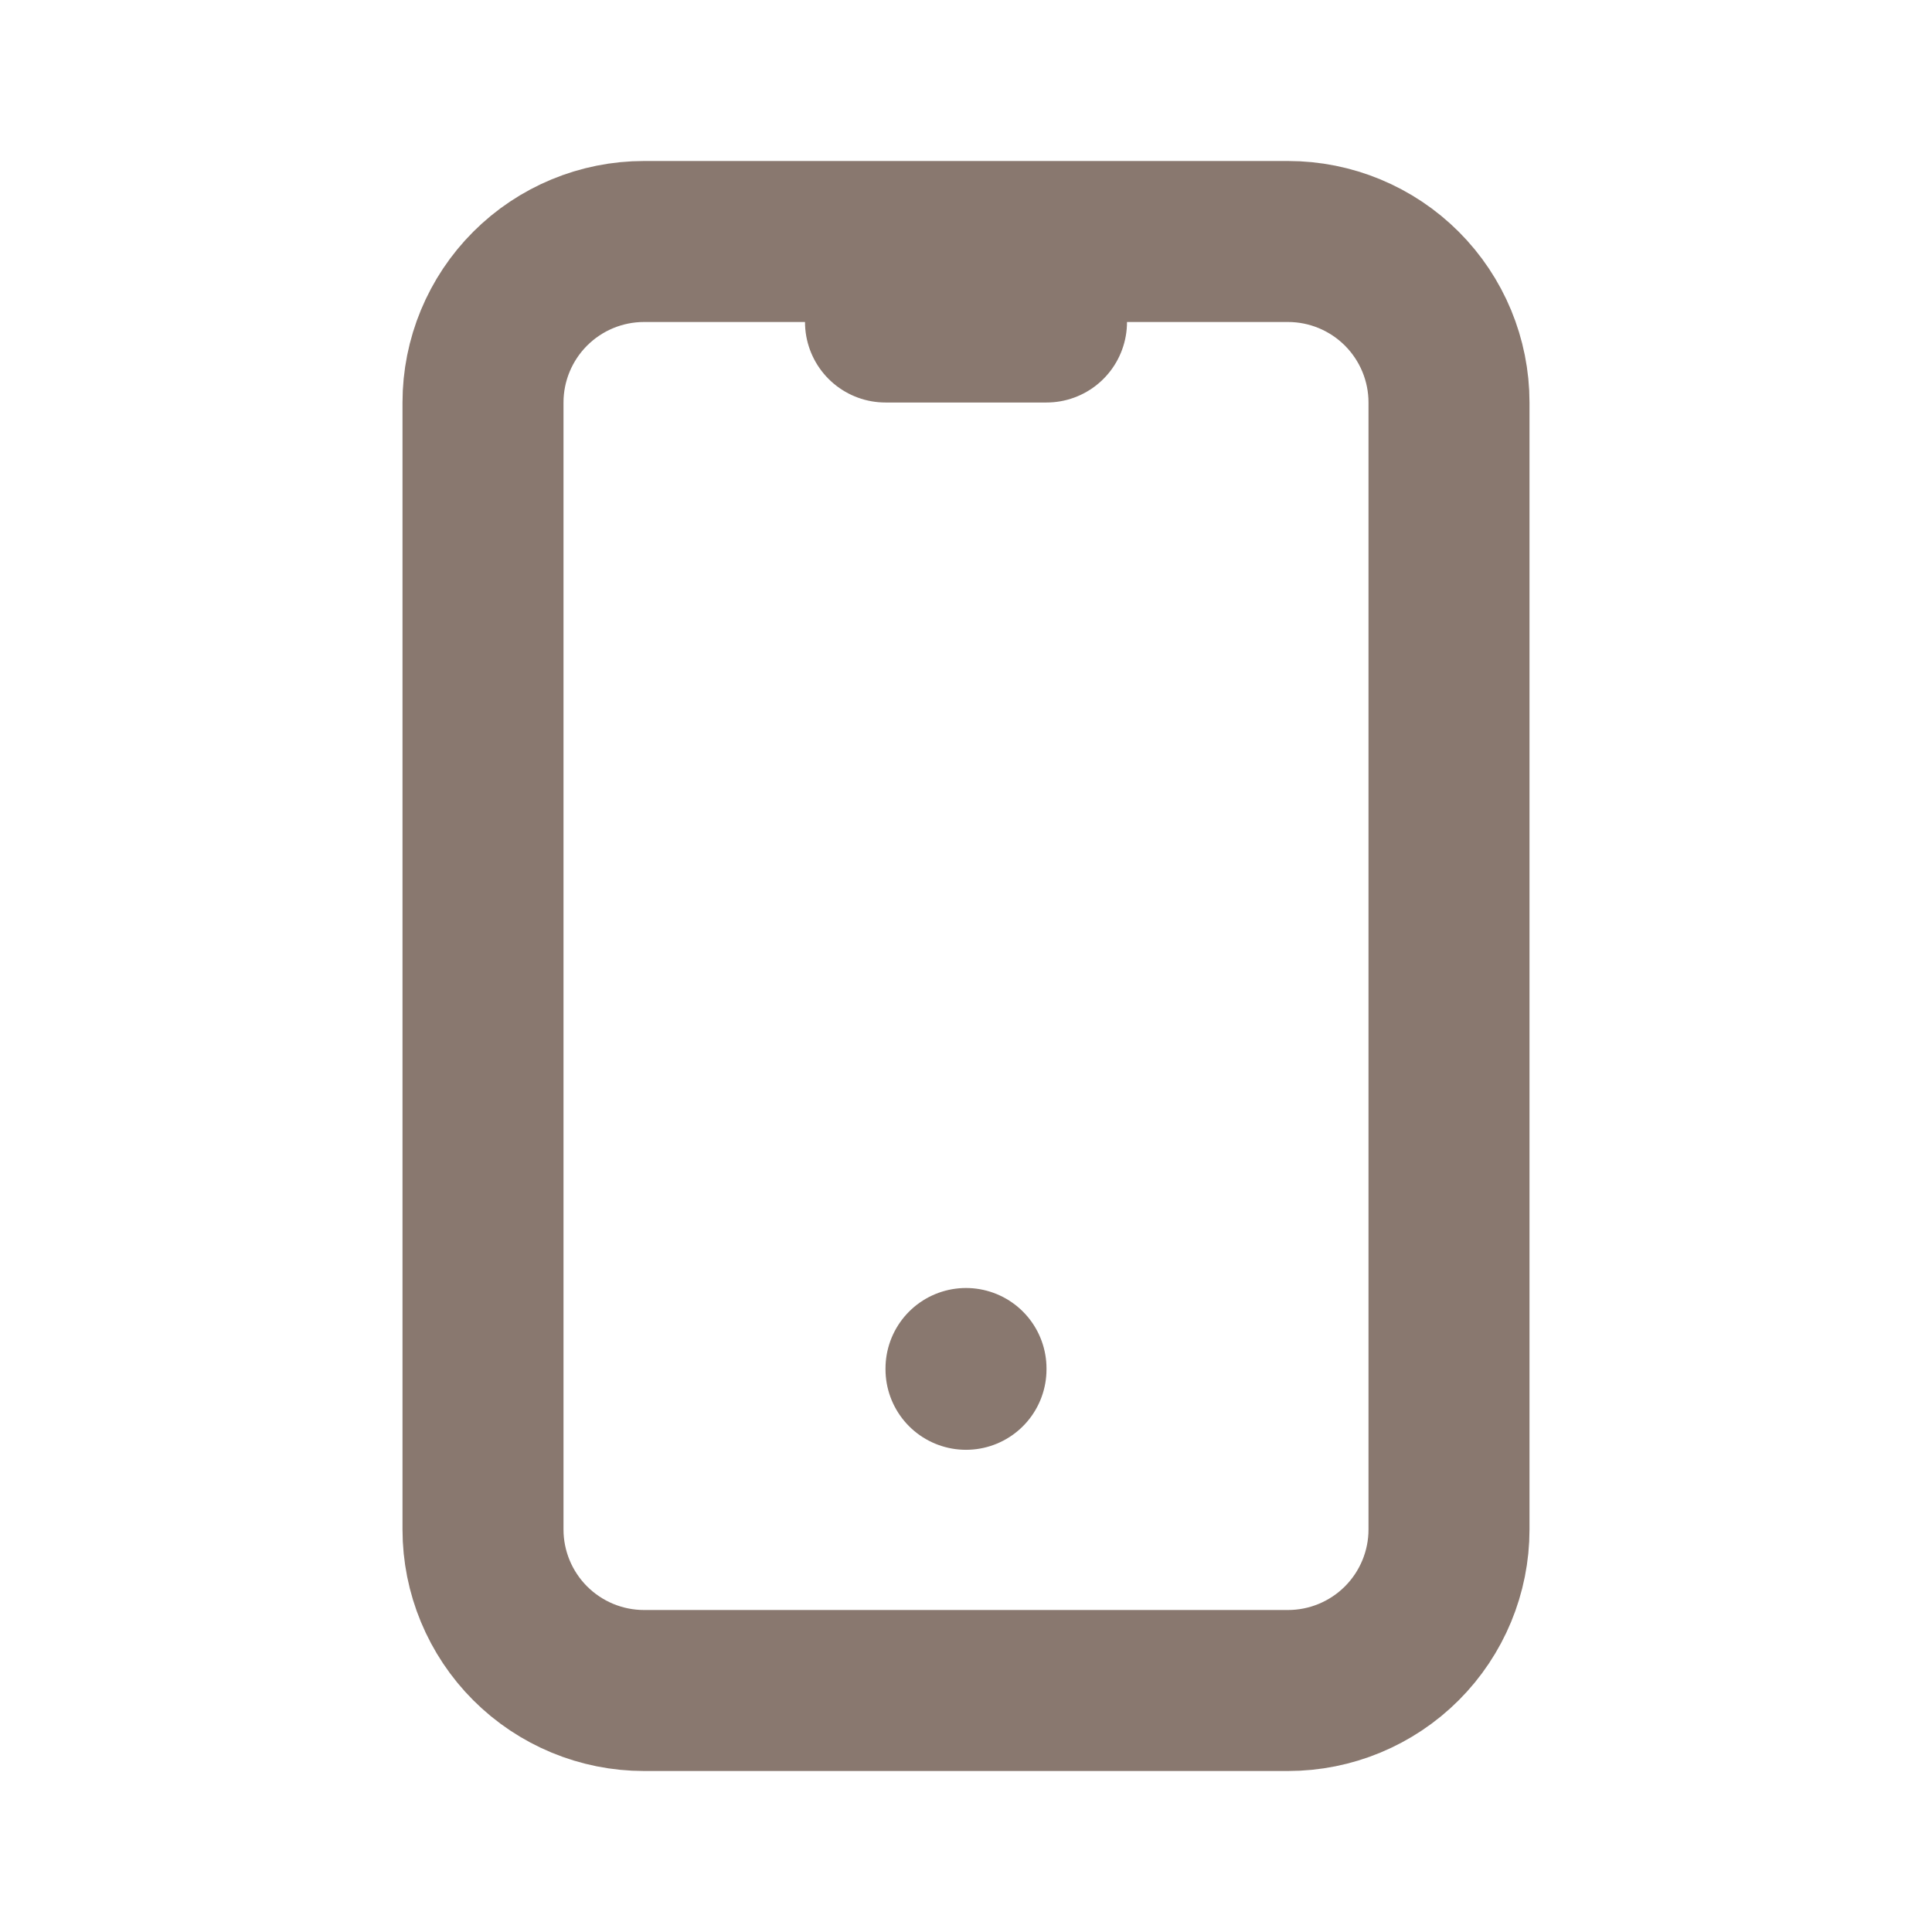
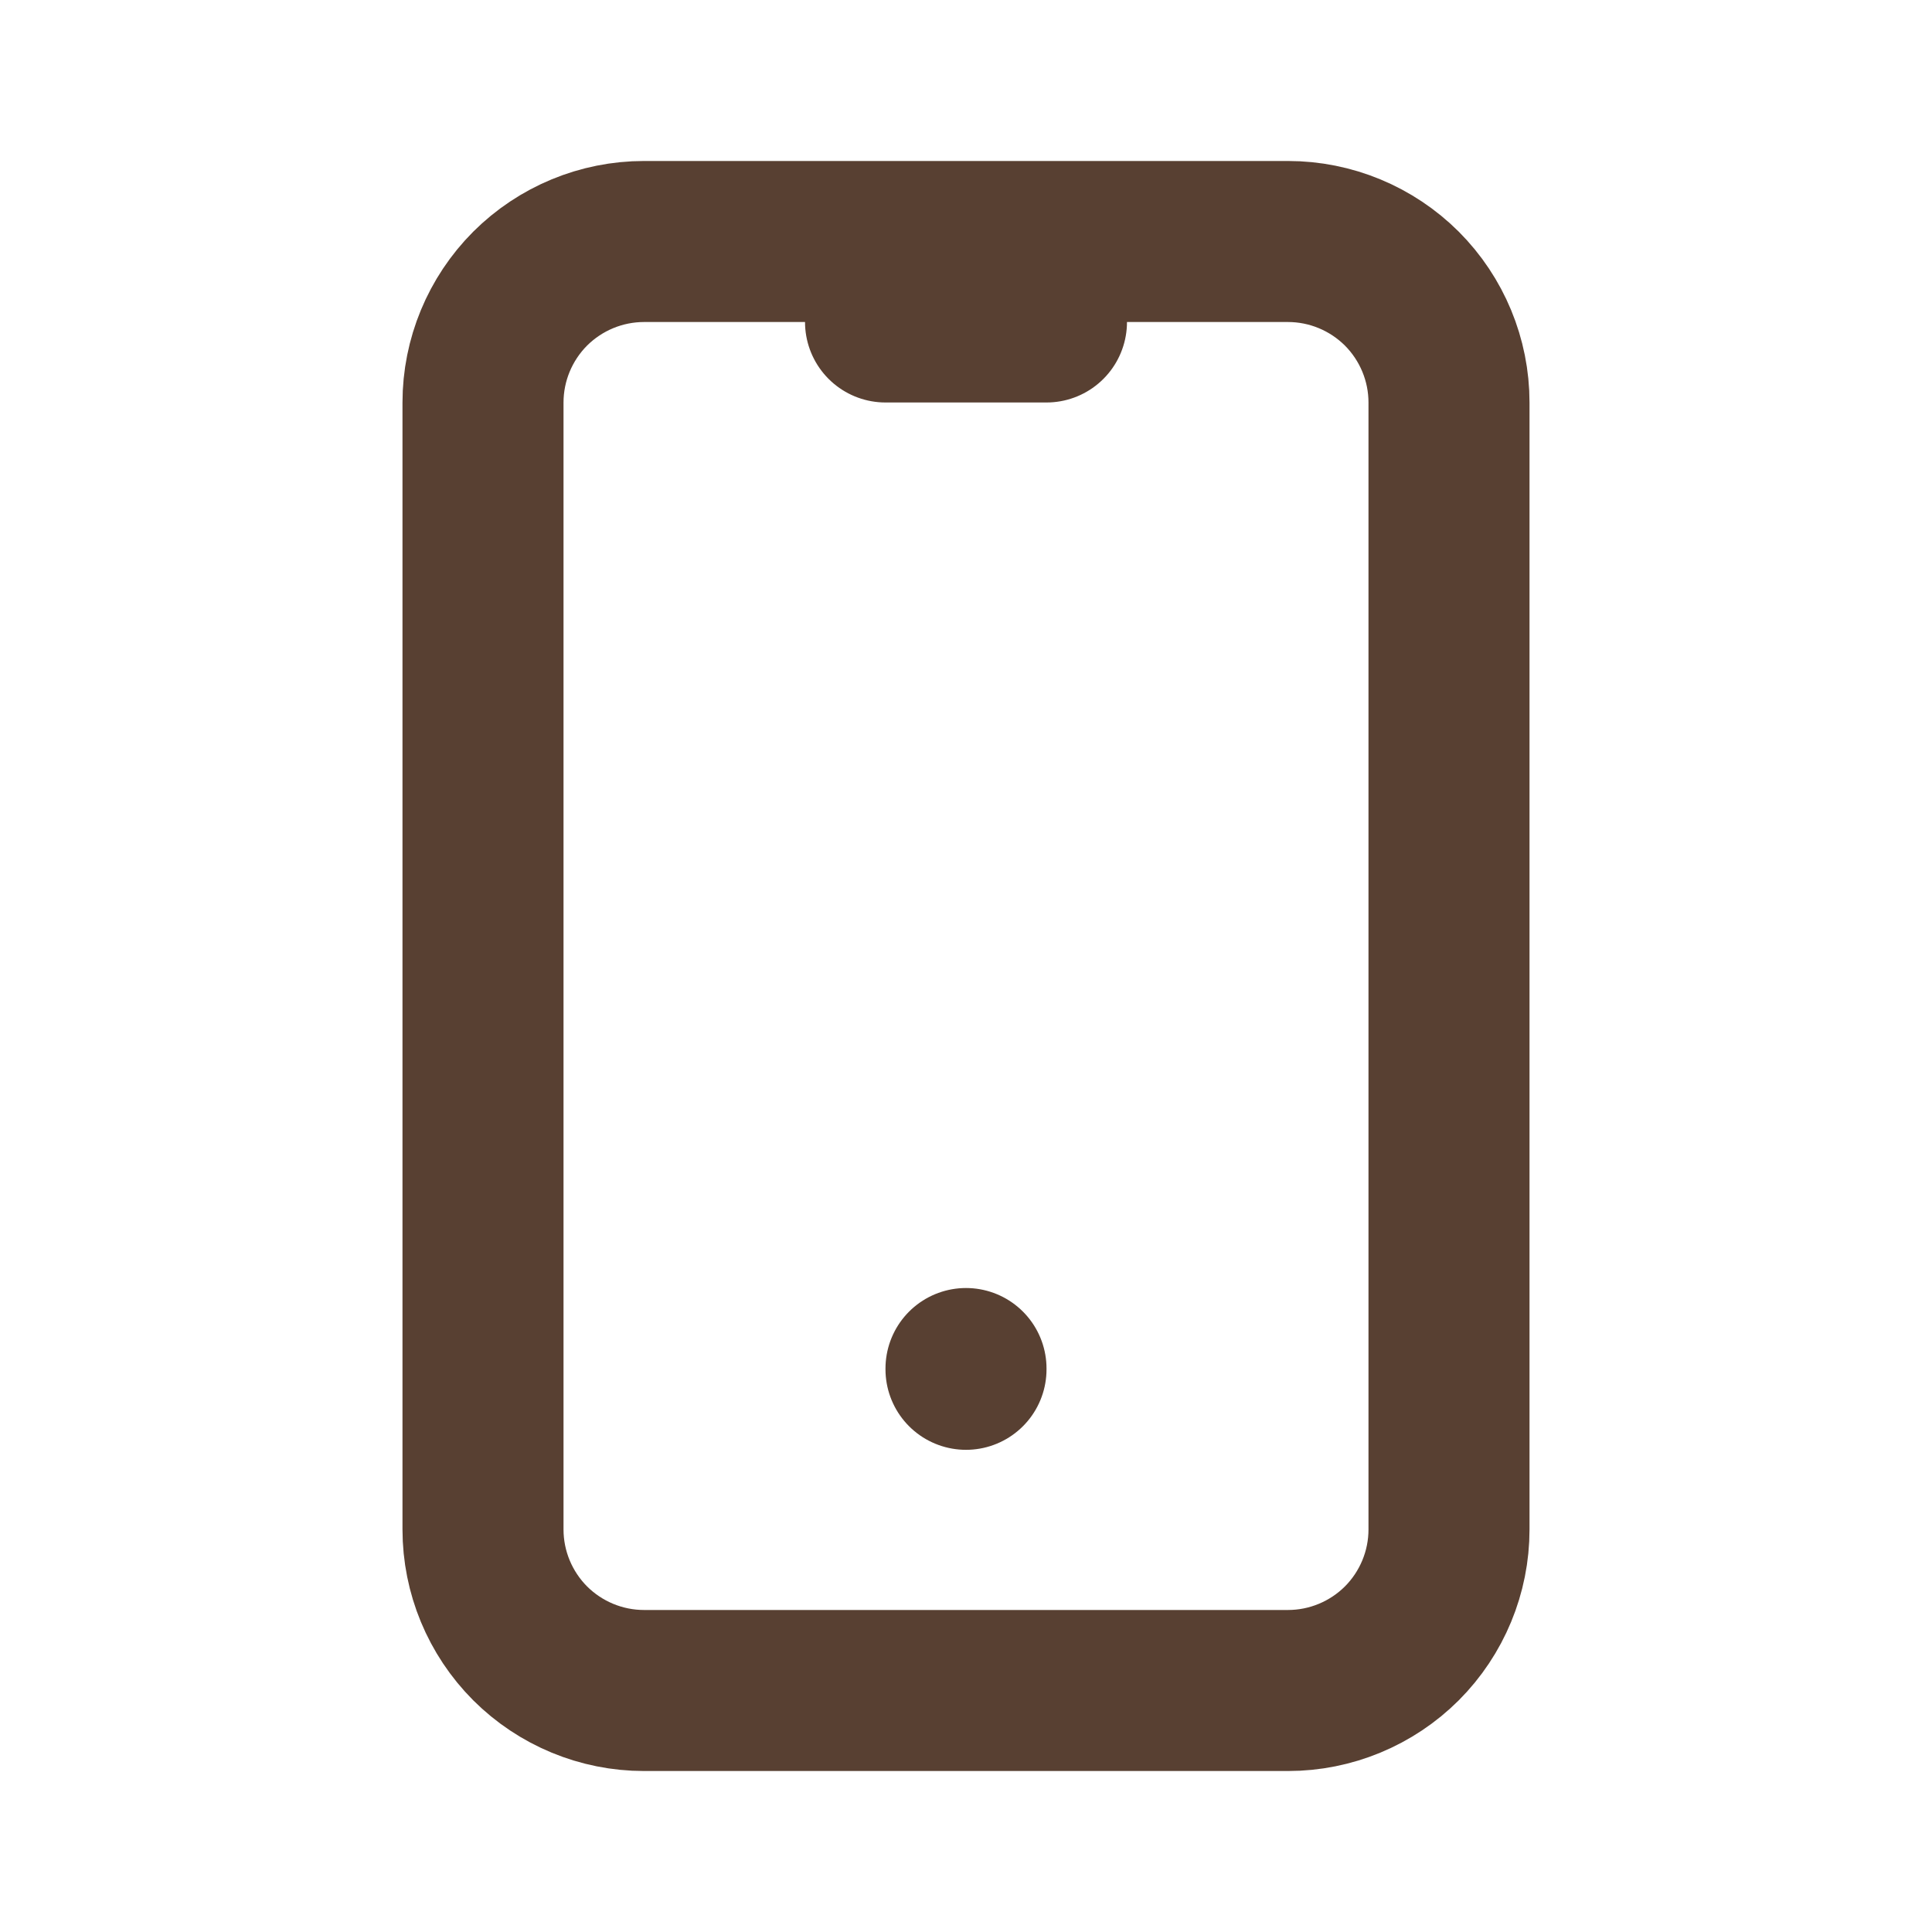
- <svg xmlns="http://www.w3.org/2000/svg" preserveAspectRatio="none" overflow="visible" style="display: block;" width="24" height="24" viewBox="0 0 24 24" fill="none">
+ <svg xmlns="http://www.w3.org/2000/svg" width="20" height="20" viewBox="0 0 20 20" fill="none">
  <g id="tabler-icon-device-mobile">
-     <path id="Vector" d="M11 4H13M12 17V17.01M6 5C6 4.47 6.211 3.961 6.586 3.586C6.961 3.211 7.47 3 8 3H16C16.53 3 17.039 3.211 17.414 3.586C17.789 3.961 18 4.47 18 5V19C18 19.53 17.789 20.039 17.414 20.414C17.039 20.789 16.53 21 16 21H8C7.47 21 6.961 20.789 6.586 20.414C6.211 20.039 6 19.53 6 19V5Z" stroke="#584032" stroke-opacity="0.7" stroke-width="2" stroke-linecap="round" stroke-linejoin="round" />
+     <path id="Vector" d="M9.167 3.333H10.833M10 14.167V14.175M5 4.167C5 3.725 5.176 3.301 5.488 2.988C5.801 2.676 6.225 2.5 6.667 2.5H13.333C13.775 2.5 14.199 2.676 14.512 2.988C14.824 3.301 15 3.725 15 4.167V15.833C15 16.275 14.824 16.699 14.512 17.012C14.199 17.324 13.775 17.5 13.333 17.5H6.667C6.225 17.5 5.801 17.324 5.488 17.012C5.176 16.699 5 16.275 5 15.833V4.167Z" stroke="#584032" stroke-width="1.667" stroke-linecap="round" stroke-linejoin="round" />
  </g>
</svg>
